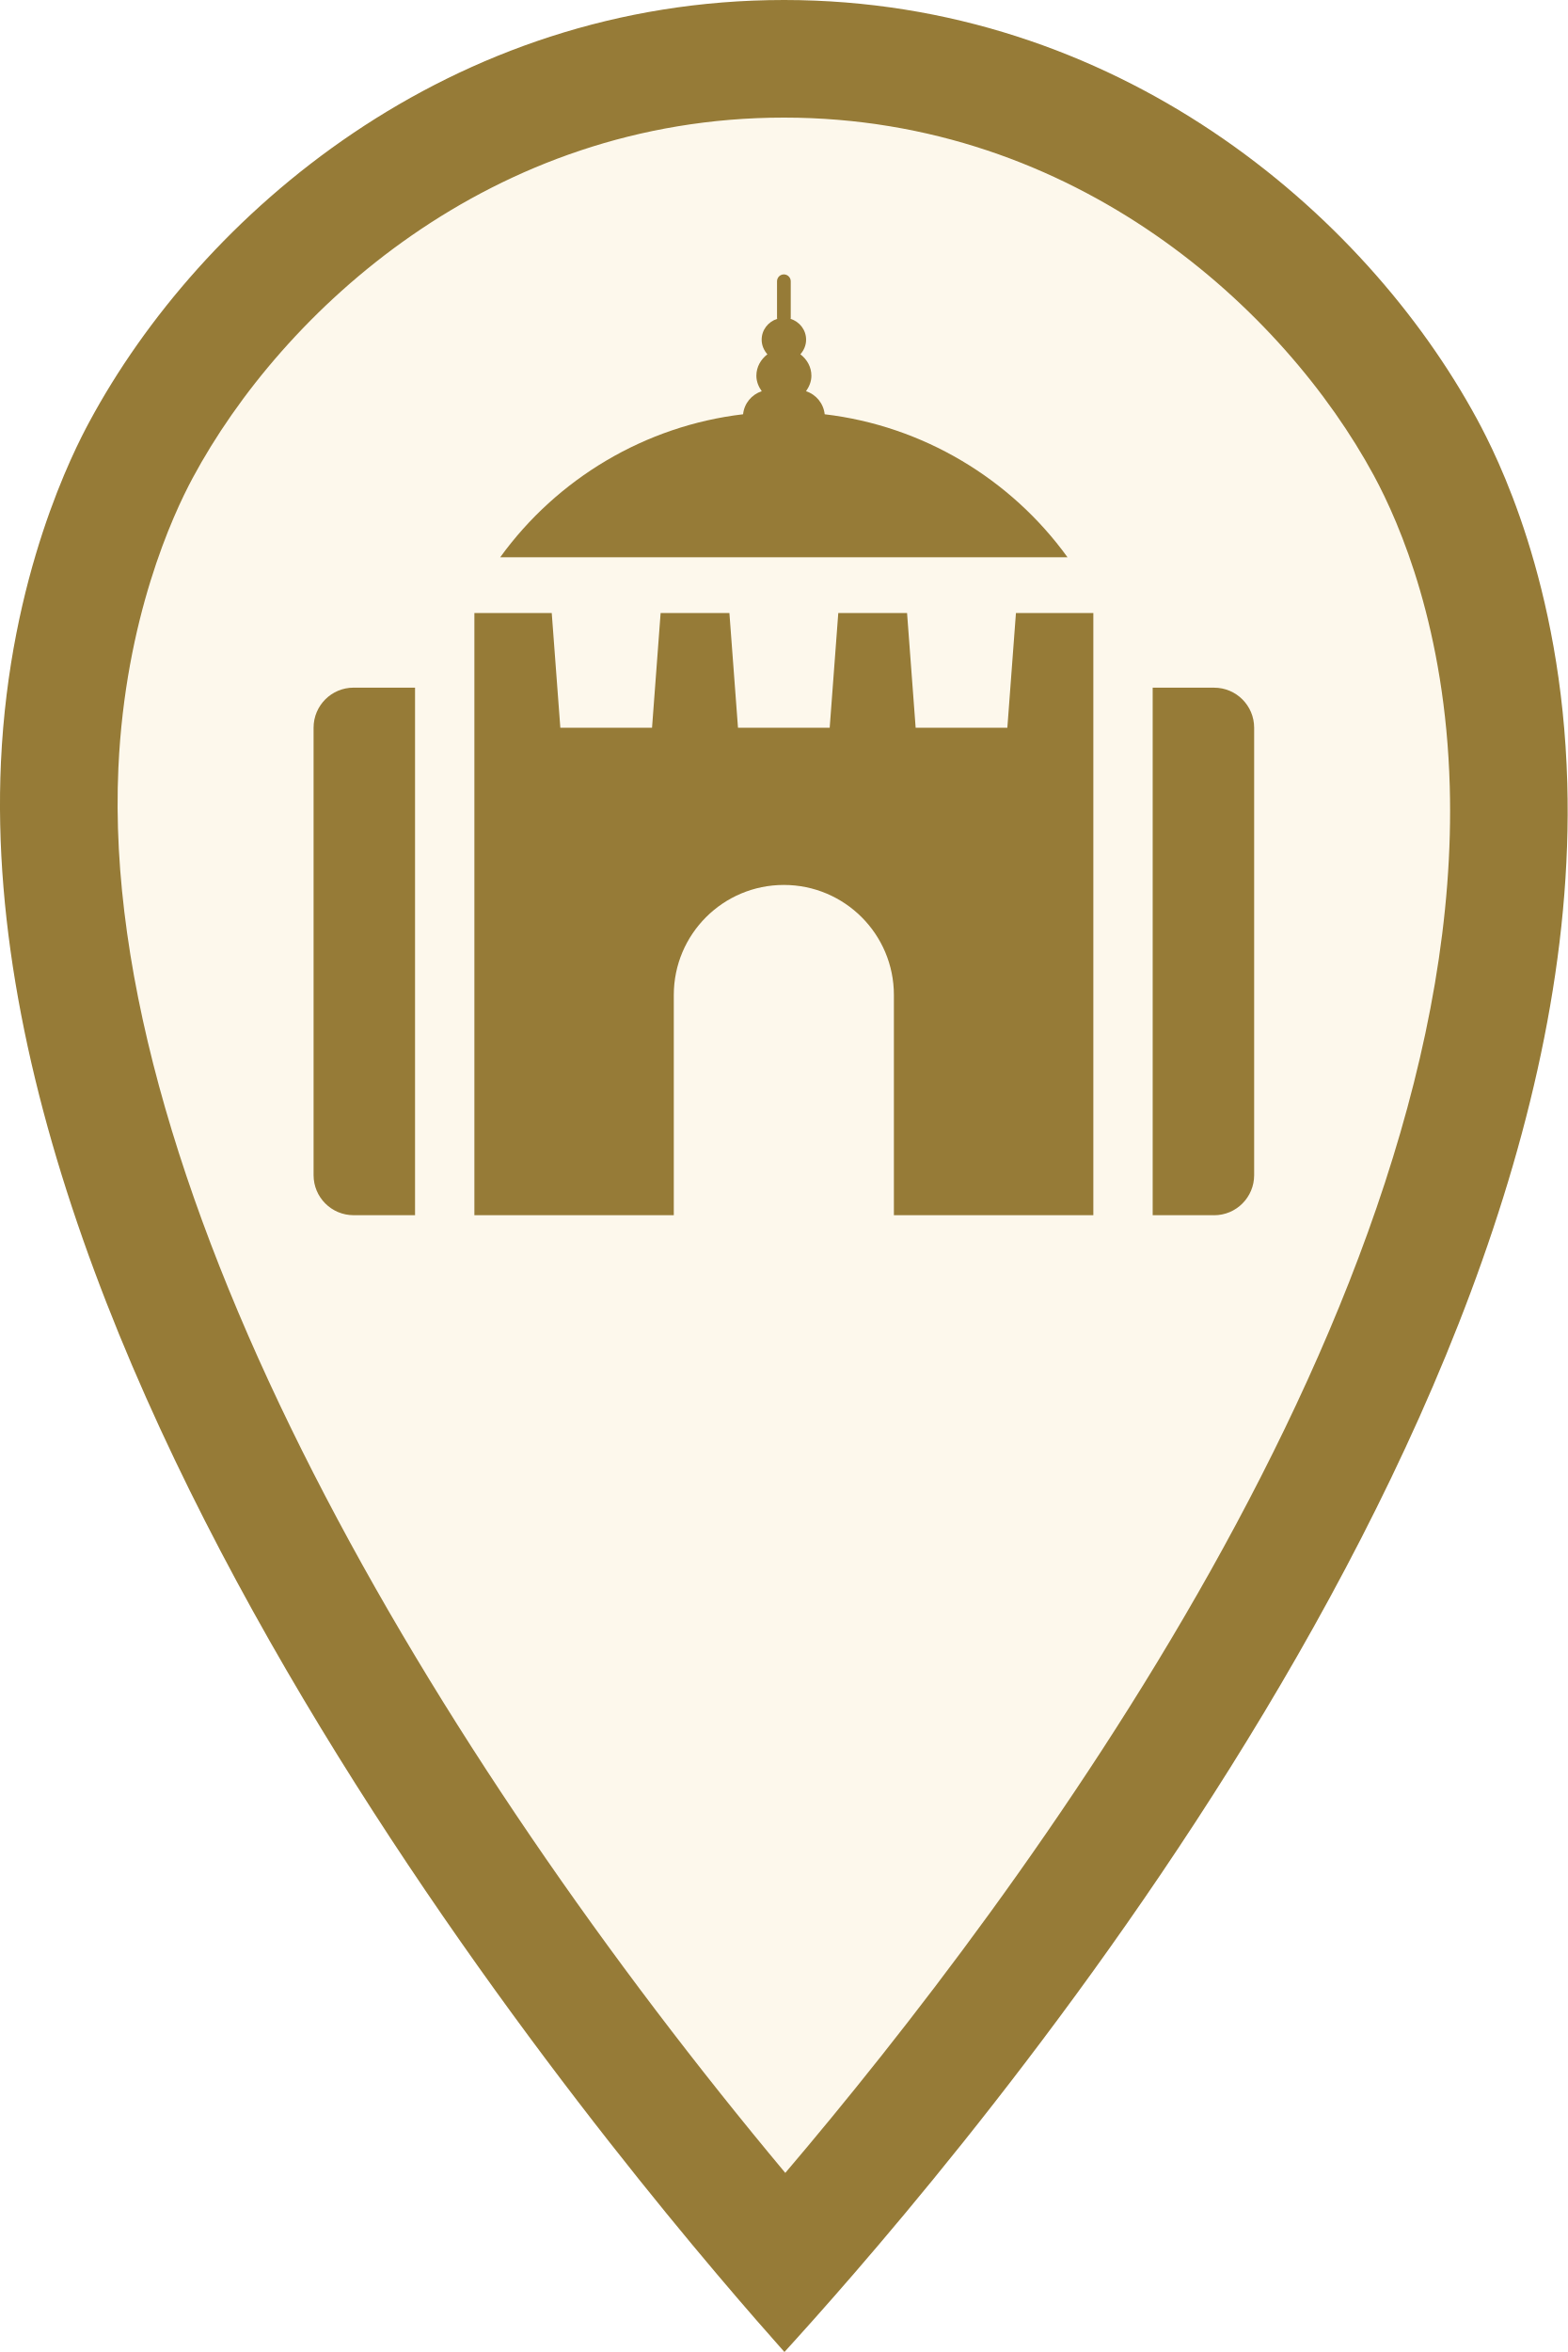
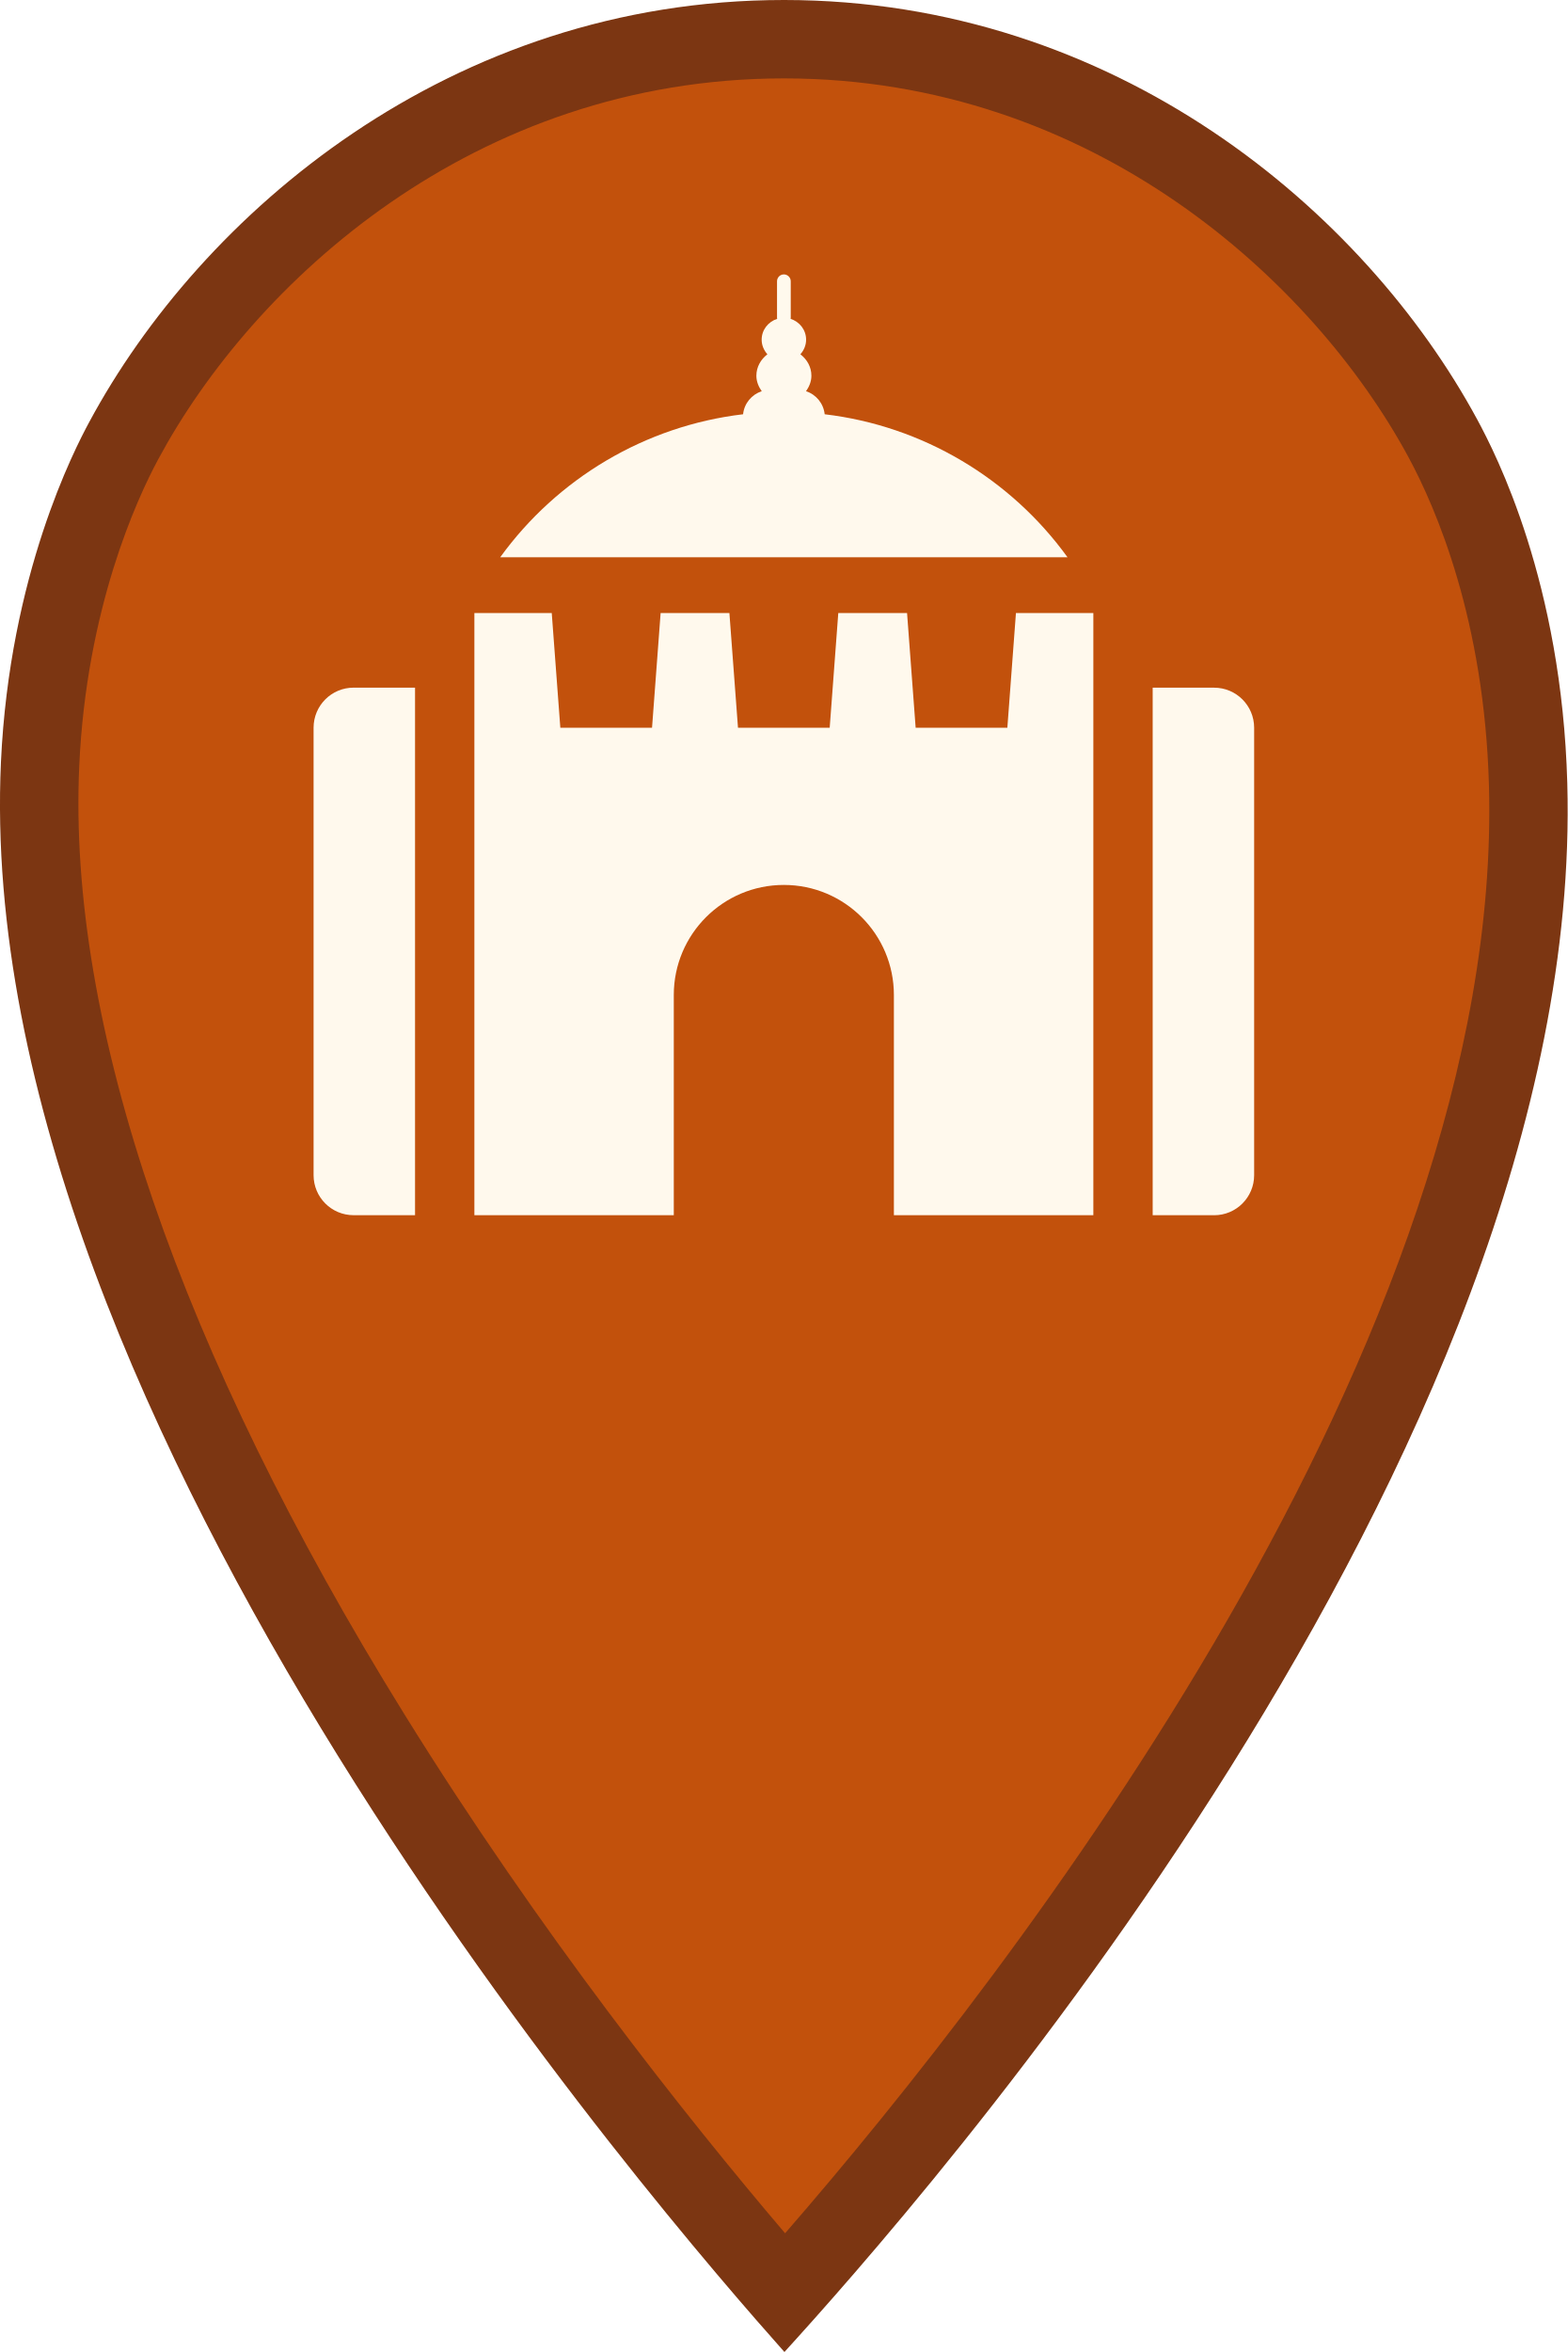
<svg xmlns="http://www.w3.org/2000/svg" id="a" viewBox="0 0 40 60">
-   <path d="m20.024,58.495C14.532,52.176.343,34.331,1.023,19.489c.193-4.214,1.555-7.168,2.131-8.243C5.694,6.52,11.629,1,20.001,1c8.346.006,14.269,5.484,16.81,10.174.762,1.404,2.057,4.42,2.18,8.834.42,15.147-13.543,32.384-18.967,38.487Z" fill="#fdf8ec" />
-   <path d="m25.922,15.639l-.219,2.925h-2.34l-.219-2.925h-1.755l-.219,2.925h-2.34l-.219-2.925h-1.755l-.219,2.925h-2.34l-.219-2.925h-1.974v15.361h5.088v-5.617c0-1.551,1.257-2.808,2.808-2.808s2.808,1.257,2.808,2.808v5.617h5.089v-15.361h-1.974 0Z" fill="#967b37" />
-   <path d="m10.59,31h-1.568c-.564,0-1.021-.457-1.021-1.022v-11.414c0-.564.457-1.022,1.021-1.022h1.568v13.457Z" fill="#967b37" />
-   <path d="m30.979,31h-1.568v-13.457h1.568c.564,0,1.021.457,1.021,1.022v11.414c0,.564-.457,1.022-1.021,1.022h0v-0Z" fill="#967b37" />
-   <path d="m27.238,14.216c-1.452-2.008-3.697-3.353-6.196-3.648-.03-.277-.218-.504-.476-.588.08-.114.137-.245.137-.395,0-.226-.114-.419-.281-.547.088-.1.146-.228.146-.372,0-.253-.169-.461-.398-.533 0-.006.006-.009.006-.015v-.942c0-.097-.079-.176-.175-.176-.097,0-.175.078-.175.176v.942c0,.006.005.009.006.015-.229.073-.398.28-.398.533,0,.144.058.272.146.372-.166.128-.281.321-.281.547,0,.15.057.281.137.395-.258.085-.447.311-.476.588-2.499.295-4.744,1.64-6.197,3.648,0,0,14.475,0,14.475,0Z" fill="#967b37" />
-   <path d="m20.013,3c7.454.005,12.76,4.92,15.039,9.126.677,1.25,1.829,3.942,1.939,7.936.366,13.208-10.979,28.343-16.954,35.369C11.117,44.755,2.523,30.452,3.021,19.581c.175-3.81,1.383-6.435,1.895-7.387C7.194,7.952,12.513,3,20.002,3h.012m.002-3h-.014C11.483,0,5.129,5.458,2.273,10.774,1.904,11.46.244,14.656.024,19.443c-.772,16.843,17.037,37.234,19.991,40.557,3.217-3.534,20.451-22.864,19.975-40.021-.142-5.115-1.812-8.379-2.3-9.281C34.807,5.374,28.461.006,20.015,0h0Z" fill="#967b37" />
+   <path d="m20.024,58.495C14.532,52.176.343,34.333,1.023,19.489c.193-4.219,1.554-7.17,2.13-8.243C5.693,6.52,11.63,1,20.002,1c8.346.006,14.269,5.484,16.81,10.174.761,1.406,2.057,4.424,2.179,8.833.42,15.144-13.542,32.384-18.966,38.488Z" fill="#c2510c" />
+   <path d="m20.015,2c7.893.006,13.507,5.202,15.916,9.65.719,1.328,1.943,4.183,2.06,8.384.392,14.137-12.175,30.28-17.959,36.937-2.54-2.985-6.268-7.684-9.71-13.234C4.59,34.495,1.72,26.126,2.022,19.535c.184-4.015,1.469-6.803,2.013-7.815C6.444,7.236,12.071,2,20.004,2h.012m-0-2h-0s-.014 0-.014 0c-8.519-0-14.873,5.458-17.729,10.774C1.904,11.46.244,14.656.024,19.443c-.772,16.843,17.037,37.234,19.991,40.557,3.217-3.534,20.451-22.864,19.975-40.021-.142-5.115-1.812-8.379-2.3-9.281C34.807,5.374,28.461.006,20.015,0h0Z" fill="#7c3612" />
+   <path d="m25.922,15.639l-.219,2.925h-2.34l-.219-2.925h-1.755l-.219,2.925h-2.34l-.219-2.925h-1.755l-.219,2.925h-2.34l-.219-2.925h-1.974v15.361h5.088v-5.617c0-1.551,1.257-2.808,2.808-2.808s2.808,1.257,2.808,2.808v5.617h5.089v-15.361h-1.974 0Z" fill="#fff9ed" />
+   <path d="m10.59,31h-1.568c-.564,0-1.021-.457-1.021-1.022v-11.414c0-.564.457-1.022,1.021-1.022h1.568v13.457Z" fill="#fff9ed" />
+   <path d="m30.979,31h-1.568v-13.457h1.568c.564,0,1.021.457,1.021,1.022v11.414c0,.564-.457,1.022-1.021,1.022h0v-0Z" fill="#fff9ed" />
+   <path d="m27.238,14.216c-1.452-2.008-3.697-3.353-6.196-3.648-.03-.277-.218-.504-.476-.588.08-.114.137-.245.137-.395,0-.226-.114-.419-.281-.547.088-.1.146-.228.146-.372,0-.253-.169-.461-.398-.533 0-.006.006-.009.006-.015v-.942c0-.097-.079-.176-.175-.176-.097,0-.175.078-.175.176v.942c0,.006.005.009.006.015-.229.073-.398.28-.398.533,0,.144.058.272.146.372-.166.128-.281.321-.281.547,0,.15.057.281.137.395-.258.085-.447.311-.476.588-2.499.295-4.744,1.64-6.197,3.648,0,0,14.475,0,14.475,0Z" fill="#fff9ed" />
</svg>
